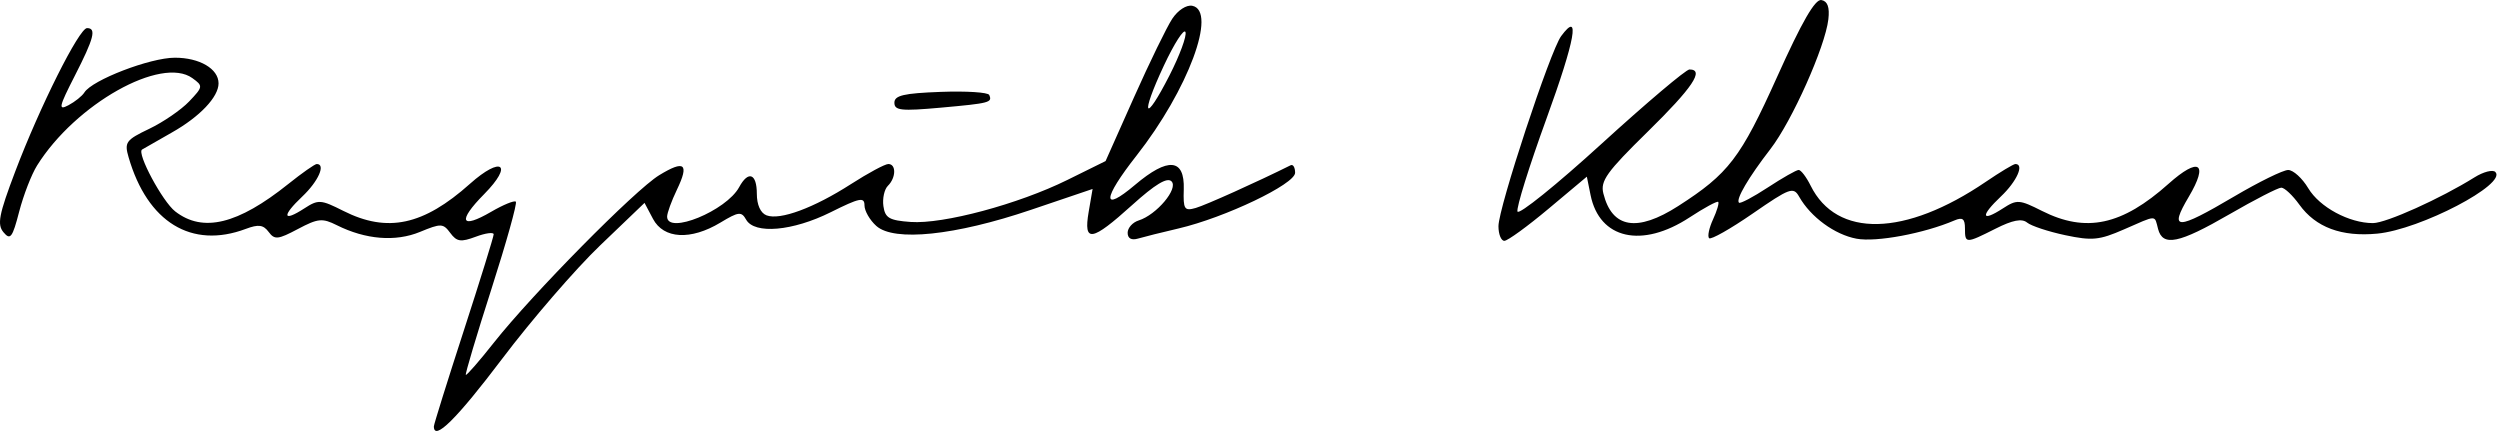
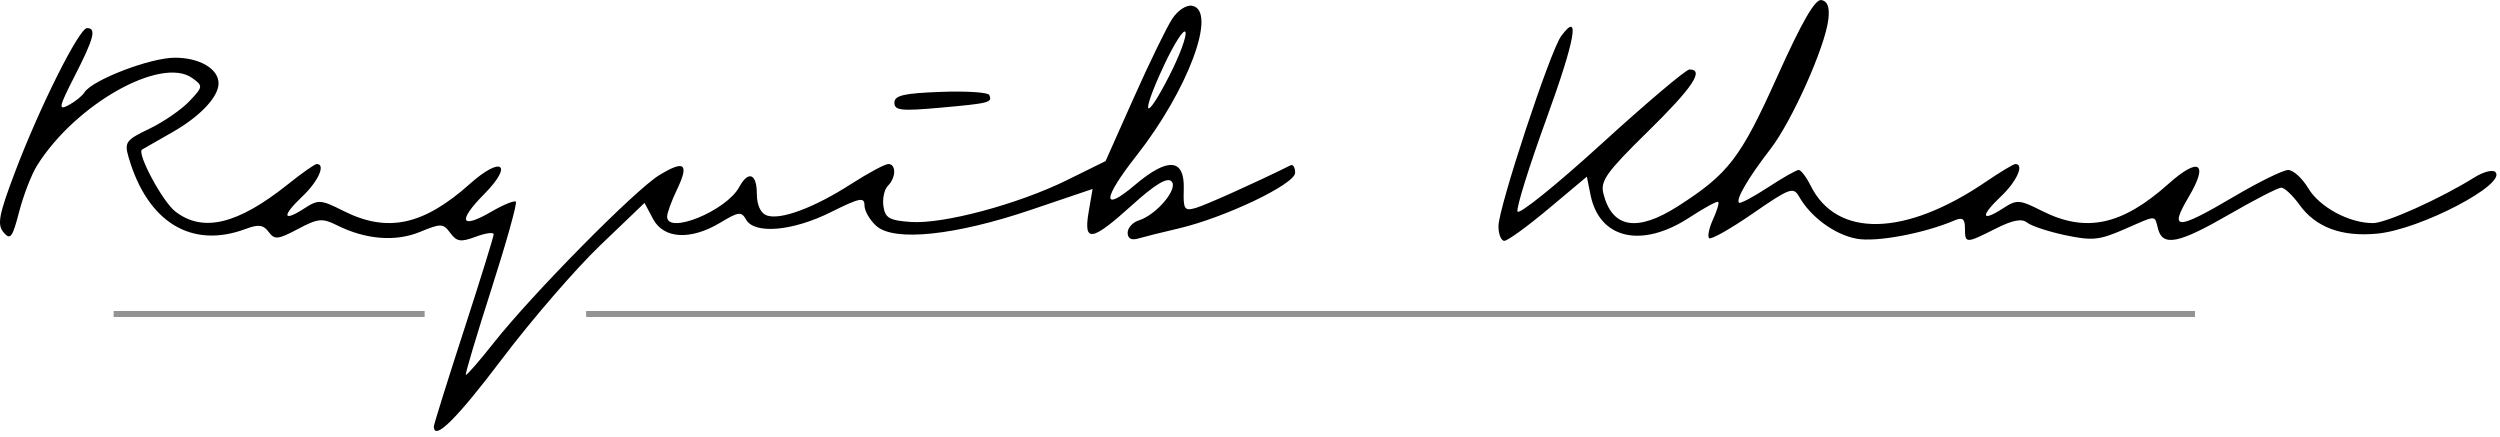
<svg xmlns="http://www.w3.org/2000/svg" width="418" height="73" viewBox="0 0 418 73" fill="none">
-   <path fill-rule="evenodd" clip-rule="evenodd" d="M297.143 12.834C291.026 26.425 289.018 29.049 280.596 34.452C273.718 38.864 269.542 38.166 268.084 32.358C267.555 30.248 268.624 28.759 275.504 22.012C282.999 14.664 285.044 11.615 282.477 11.615C281.892 11.615 275.269 17.216 267.76 24.061C260.251 30.907 253.934 35.995 253.722 35.368C253.511 34.741 255.683 27.781 258.549 19.901C263.393 6.583 264.274 1.646 261.024 6.038C259.195 8.509 250.542 34.746 250.542 37.82C250.542 39.167 250.986 40.268 251.529 40.268C252.071 40.268 255.396 37.853 258.917 34.902L265.32 29.536L265.943 32.614C267.433 39.976 274.525 41.577 282.498 36.351C284.949 34.744 287.103 33.577 287.286 33.757C287.468 33.937 287.077 35.256 286.417 36.687C285.757 38.117 285.462 39.531 285.762 39.827C286.061 40.123 289.338 38.27 293.044 35.711C299.283 31.401 299.859 31.193 300.821 32.892C302.747 36.292 306.764 39.232 310.414 39.911C313.716 40.525 321.685 39.037 326.792 36.854C328.145 36.275 328.542 36.577 328.542 38.186C328.542 40.748 328.668 40.748 333.658 38.234C336.514 36.794 338.058 36.497 338.936 37.217C339.62 37.777 342.486 38.725 345.305 39.323C349.804 40.275 351.006 40.158 355.114 38.362C360.762 35.894 360.199 35.901 360.832 38.292C361.62 41.272 364.311 40.715 372.771 35.822C376.999 33.377 380.897 31.376 381.432 31.376C381.968 31.376 383.325 32.651 384.448 34.21C387.196 38.023 391.51 39.63 397.479 39.063C404.659 38.381 419.252 30.76 417.22 28.753C416.785 28.323 415.217 28.728 413.735 29.655C408.093 33.183 398.95 37.302 396.76 37.303C392.779 37.305 387.835 34.64 385.941 31.474C384.935 29.79 383.42 28.417 382.576 28.423C381.732 28.428 377.667 30.424 373.542 32.858C363.895 38.548 362.608 38.559 365.953 32.919C369.332 27.222 367.69 26.169 362.564 30.744C354.789 37.684 348.771 38.972 341.421 35.267C337.623 33.353 337.229 33.327 334.874 34.852C331.251 37.197 331.081 36.134 334.552 32.848C337.218 30.325 338.512 27.424 336.972 27.424C336.659 27.424 334.43 28.764 332.02 30.403C318.526 39.576 307.098 39.825 302.737 31.04C302.02 29.594 301.12 28.414 300.737 28.416C300.355 28.419 298.037 29.735 295.586 31.341C293.135 32.948 290.961 34.095 290.755 33.891C290.195 33.338 292.341 29.677 296.009 24.929C299.616 20.26 305.17 7.829 305.701 3.235C305.936 1.209 305.573 0.201 304.542 0.007C303.486 -0.19 301.294 3.609 297.143 12.834ZM196.005 3.133C195.09 4.513 192.207 10.432 189.597 16.285L184.853 26.93L178.448 30.094C170.273 34.133 157.704 37.503 152.266 37.112C148.693 36.856 147.99 36.45 147.707 34.473C147.523 33.188 147.861 31.654 148.457 31.065C149.826 29.712 149.869 27.424 148.527 27.424C147.968 27.424 145.156 28.936 142.277 30.785C136.071 34.771 130.422 36.861 128.168 36.007C127.161 35.624 126.542 34.249 126.542 32.395C126.542 29.006 125.116 28.471 123.59 31.288C121.447 35.244 111.542 39.298 111.542 36.218C111.542 35.621 112.276 33.605 113.173 31.736C115.277 27.355 114.474 26.694 110.214 29.295C106.188 31.753 89.003 49.159 82.586 57.278C80.135 60.379 78.02 62.807 77.886 62.674C77.752 62.542 79.681 56.075 82.174 48.303C84.666 40.531 86.5 33.969 86.25 33.721C85.999 33.474 84.143 34.234 82.125 35.41C77.013 38.39 76.459 37.001 80.948 32.46C85.895 27.454 83.877 26.002 78.564 30.744C70.789 37.684 64.771 38.972 57.421 35.267C53.623 33.353 53.229 33.327 50.874 34.852C47.251 37.197 47.081 36.134 50.552 32.848C53.227 30.317 54.511 27.424 52.96 27.424C52.64 27.424 50.503 28.924 48.21 30.758C39.756 37.523 33.916 38.939 29.293 35.347C27.169 33.696 22.838 25.616 23.75 25.006C23.911 24.899 26.159 23.614 28.746 22.15C33.42 19.506 36.542 16.216 36.542 13.936C36.542 11.502 33.361 9.639 29.221 9.649C25.078 9.658 15.413 13.375 14.109 15.46C13.736 16.056 12.536 17.017 11.442 17.596C9.703 18.515 9.836 17.9 12.498 12.689C15.723 6.377 16.155 4.699 14.553 4.699C13.239 4.699 6.638 17.877 2.556 28.65C-0.197 35.914 -0.509 37.535 0.594 38.848C1.729 40.2 2.08 39.736 3.205 35.392C3.92 32.633 5.268 29.156 6.202 27.665C12.632 17.393 26.988 9.323 32.169 13.066C33.977 14.373 33.959 14.508 31.626 16.961C30.297 18.358 27.297 20.416 24.96 21.535C21.048 23.405 20.773 23.785 21.501 26.294C24.658 37.17 32.034 41.676 41.1 38.27C43.215 37.476 44.03 37.584 44.916 38.775C45.916 40.12 46.465 40.066 49.815 38.289C53.17 36.51 53.889 36.44 56.315 37.652C61.129 40.06 66.132 40.464 70.22 38.776C73.74 37.323 74.092 37.336 75.288 38.952C76.375 40.42 77.036 40.517 79.558 39.577C81.199 38.965 82.542 38.785 82.542 39.178C82.542 39.572 80.292 46.823 77.542 55.292C74.792 63.762 72.542 70.961 72.542 71.289C72.542 73.828 76.357 70.052 83.965 59.984C88.873 53.488 96.236 44.967 100.327 41.049L107.765 33.922L109.185 36.602C110.966 39.96 115.491 40.207 120.455 37.217C123.501 35.382 123.963 35.329 124.755 36.727C126.161 39.21 132.547 38.648 138.901 35.481C143.742 33.068 144.542 32.906 144.542 34.34C144.542 35.258 145.432 36.806 146.521 37.779C149.497 40.441 159.694 39.379 172.361 35.089L182.681 31.594L182.023 35.437C181.135 40.634 182.503 40.417 189.295 34.284C193.138 30.813 195.147 29.602 195.872 30.319C197.08 31.512 193.384 35.919 190.384 36.859C189.371 37.178 188.542 38.104 188.542 38.92C188.542 39.869 189.171 40.216 190.292 39.886C191.255 39.601 194.292 38.844 197.042 38.202C204.816 36.386 216.542 30.785 216.542 28.888C216.542 27.992 216.204 27.428 215.792 27.633C210.173 30.432 201.583 34.297 199.926 34.772C198.024 35.316 197.821 34.999 197.926 31.648C198.087 26.483 195.308 26.235 189.769 30.919C184.177 35.648 184.304 33.297 190.033 26.008C198.64 15.055 203.566 1.825 199.355 0.969C198.388 0.772 196.958 1.696 196.005 3.133ZM195.532 12.622C191.345 20.819 190.601 19.517 194.594 10.981C196.338 7.254 197.964 4.723 198.209 5.359C198.454 5.993 197.249 9.261 195.532 12.622ZM157.292 15.362C151.099 15.592 149.542 15.956 149.542 17.175C149.542 18.478 150.668 18.598 157.292 18.002C165.497 17.262 165.955 17.142 165.396 15.876C165.201 15.435 161.554 15.203 157.292 15.362Z" fill="black" />
+   <path fill-rule="evenodd" clip-rule="evenodd" d="M297.143 12.834C291.026 26.425 289.018 29.049 280.596 34.452C273.718 38.864 269.542 38.166 268.084 32.358C267.555 30.248 268.624 28.759 275.504 22.012C282.999 14.664 285.044 11.615 282.477 11.615C281.892 11.615 275.269 17.216 267.76 24.061C260.251 30.907 253.934 35.995 253.722 35.368C253.511 34.741 255.683 27.781 258.549 19.901C263.393 6.583 264.274 1.646 261.024 6.038C259.195 8.509 250.542 34.746 250.542 37.82C250.542 39.167 250.986 40.268 251.529 40.268C252.071 40.268 255.396 37.853 258.917 34.902L265.32 29.536L265.943 32.614C267.433 39.976 274.525 41.577 282.498 36.351C284.949 34.744 287.103 33.577 287.286 33.757C287.468 33.937 287.077 35.256 286.417 36.687C285.757 38.117 285.462 39.531 285.762 39.827C286.061 40.123 289.338 38.27 293.044 35.711C299.283 31.401 299.859 31.193 300.821 32.892C302.747 36.292 306.764 39.232 310.414 39.911C313.716 40.525 321.685 39.037 326.792 36.854C328.145 36.275 328.542 36.577 328.542 38.187C328.542 40.748 328.668 40.748 333.658 38.234C336.514 36.794 338.058 36.497 338.936 37.217C339.62 37.777 342.486 38.725 345.305 39.323C349.804 40.275 351.006 40.158 355.114 38.362C360.762 35.894 360.199 35.901 360.832 38.292C361.62 41.272 364.311 40.715 372.771 35.822C376.999 33.377 380.897 31.376 381.432 31.376C381.968 31.376 383.325 32.651 384.448 34.21C387.196 38.023 391.51 39.63 397.479 39.063C404.659 38.381 419.252 30.76 417.22 28.753C416.785 28.323 415.217 28.728 413.735 29.655C408.093 33.183 398.95 37.302 396.76 37.303C392.779 37.305 387.835 34.64 385.941 31.474C384.935 29.79 383.42 28.417 382.576 28.423C381.732 28.428 377.667 30.424 373.542 32.858C363.895 38.548 362.608 38.559 365.953 32.919C369.332 27.222 367.69 26.169 362.564 30.744C354.789 37.684 348.771 38.972 341.421 35.267C337.623 33.353 337.229 33.327 334.874 34.852C331.251 37.197 331.081 36.134 334.552 32.848C337.218 30.325 338.512 27.424 336.972 27.424C336.659 27.424 334.43 28.764 332.02 30.403C318.526 39.576 307.098 39.825 302.737 31.04C302.02 29.594 301.12 28.414 300.737 28.416C300.355 28.419 298.037 29.735 295.586 31.341C293.135 32.948 290.961 34.095 290.755 33.891C290.195 33.338 292.341 29.677 296.009 24.929C299.616 20.26 305.17 7.829 305.701 3.235C305.936 1.209 305.573 0.201 304.542 0.007C303.486 -0.19 301.294 3.609 297.143 12.834ZM196.005 3.133C195.09 4.513 192.207 10.432 189.597 16.285L184.853 26.93L178.448 30.094C170.273 34.133 157.704 37.503 152.266 37.112C148.693 36.856 147.99 36.45 147.707 34.473C147.523 33.188 147.861 31.654 148.457 31.065C149.826 29.712 149.869 27.424 148.527 27.424C147.968 27.424 145.156 28.936 142.277 30.785C136.071 34.771 130.422 36.861 128.168 36.007C127.161 35.624 126.542 34.249 126.542 32.395C126.542 29.006 125.116 28.471 123.59 31.288C121.447 35.244 111.542 39.298 111.542 36.218C111.542 35.621 112.276 33.605 113.173 31.736C115.277 27.355 114.474 26.694 110.214 29.295C106.188 31.753 89.003 49.159 82.586 57.278C80.135 60.379 78.02 62.807 77.886 62.674C77.752 62.542 79.681 56.075 82.174 48.303C84.666 40.531 86.5 33.969 86.25 33.721C85.999 33.474 84.143 34.234 82.125 35.41C77.013 38.39 76.459 37.001 80.948 32.46C85.895 27.454 83.877 26.002 78.564 30.744C70.789 37.684 64.771 38.972 57.421 35.267C53.623 33.353 53.229 33.327 50.874 34.852C47.251 37.197 47.081 36.134 50.552 32.848C53.227 30.317 54.511 27.424 52.96 27.424C52.64 27.424 50.503 28.924 48.21 30.758C39.756 37.523 33.916 38.939 29.293 35.347C27.169 33.696 22.838 25.616 23.75 25.006C23.911 24.899 26.159 23.614 28.746 22.15C33.42 19.506 36.542 16.216 36.542 13.936C36.542 11.502 33.361 9.639 29.221 9.649C25.078 9.658 15.413 13.375 14.109 15.46C13.736 16.056 12.536 17.017 11.442 17.596C9.703 18.515 9.836 17.9 12.498 12.689C15.723 6.377 16.155 4.699 14.553 4.699C13.239 4.699 6.638 17.877 2.556 28.65C-0.197 35.914 -0.509 37.535 0.594 38.848C1.729 40.2 2.08 39.736 3.205 35.392C3.92 32.633 5.268 29.156 6.202 27.665C12.632 17.393 26.988 9.323 32.169 13.066C33.977 14.373 33.959 14.508 31.626 16.961C30.297 18.358 27.297 20.416 24.96 21.535C21.048 23.405 20.773 23.785 21.501 26.294C24.658 37.17 32.034 41.676 41.1 38.27C43.215 37.476 44.03 37.584 44.916 38.775C45.916 40.12 46.465 40.066 49.815 38.289C53.17 36.51 53.889 36.44 56.315 37.652C61.129 40.06 66.132 40.464 70.22 38.776C73.74 37.323 74.092 37.336 75.288 38.952C76.375 40.42 77.036 40.517 79.558 39.577C81.199 38.965 82.542 38.785 82.542 39.178C82.542 39.572 80.292 46.823 77.542 55.292C74.792 63.762 72.542 70.961 72.542 71.289C72.542 73.828 76.357 70.052 83.965 59.984C88.873 53.488 96.236 44.967 100.327 41.049L107.765 33.922L109.185 36.602C110.966 39.96 115.491 40.207 120.455 37.217C123.501 35.382 123.963 35.329 124.755 36.727C126.161 39.21 132.547 38.648 138.901 35.481C143.742 33.068 144.542 32.906 144.542 34.34C144.542 35.258 145.432 36.806 146.521 37.779C149.497 40.441 159.694 39.379 172.361 35.089L182.681 31.594L182.023 35.437C181.135 40.634 182.503 40.417 189.295 34.284C193.138 30.813 195.147 29.602 195.872 30.319C197.08 31.512 193.384 35.919 190.384 36.859C189.371 37.178 188.542 38.104 188.542 38.92C188.542 39.869 189.171 40.216 190.292 39.886C191.255 39.601 194.292 38.844 197.042 38.202C204.816 36.386 216.542 30.785 216.542 28.888C216.542 27.992 216.204 27.428 215.792 27.633C210.173 30.432 201.583 34.297 199.926 34.772C198.024 35.316 197.821 34.999 197.926 31.648C198.087 26.483 195.308 26.235 189.769 30.919C184.177 35.648 184.304 33.297 190.033 26.008C198.64 15.055 203.566 1.825 199.355 0.969C198.388 0.772 196.958 1.696 196.005 3.133ZM195.532 12.622C191.345 20.819 190.601 19.517 194.594 10.981C196.338 7.254 197.964 4.723 198.209 5.359C198.454 5.993 197.249 9.261 195.532 12.622ZM157.292 15.362C151.099 15.592 149.542 15.956 149.542 17.175C149.542 18.478 150.668 18.598 157.292 18.002C165.497 17.262 165.955 17.142 165.396 15.876C165.201 15.435 161.554 15.203 157.292 15.362Z" fill="black" />
+   <line x1="19" y1="52.5" x2="71" y2="52.5" stroke="#939393" />
+   <line x1="98" y1="52.5" x2="367" y2="52.5" stroke="#939393" />
</svg>
